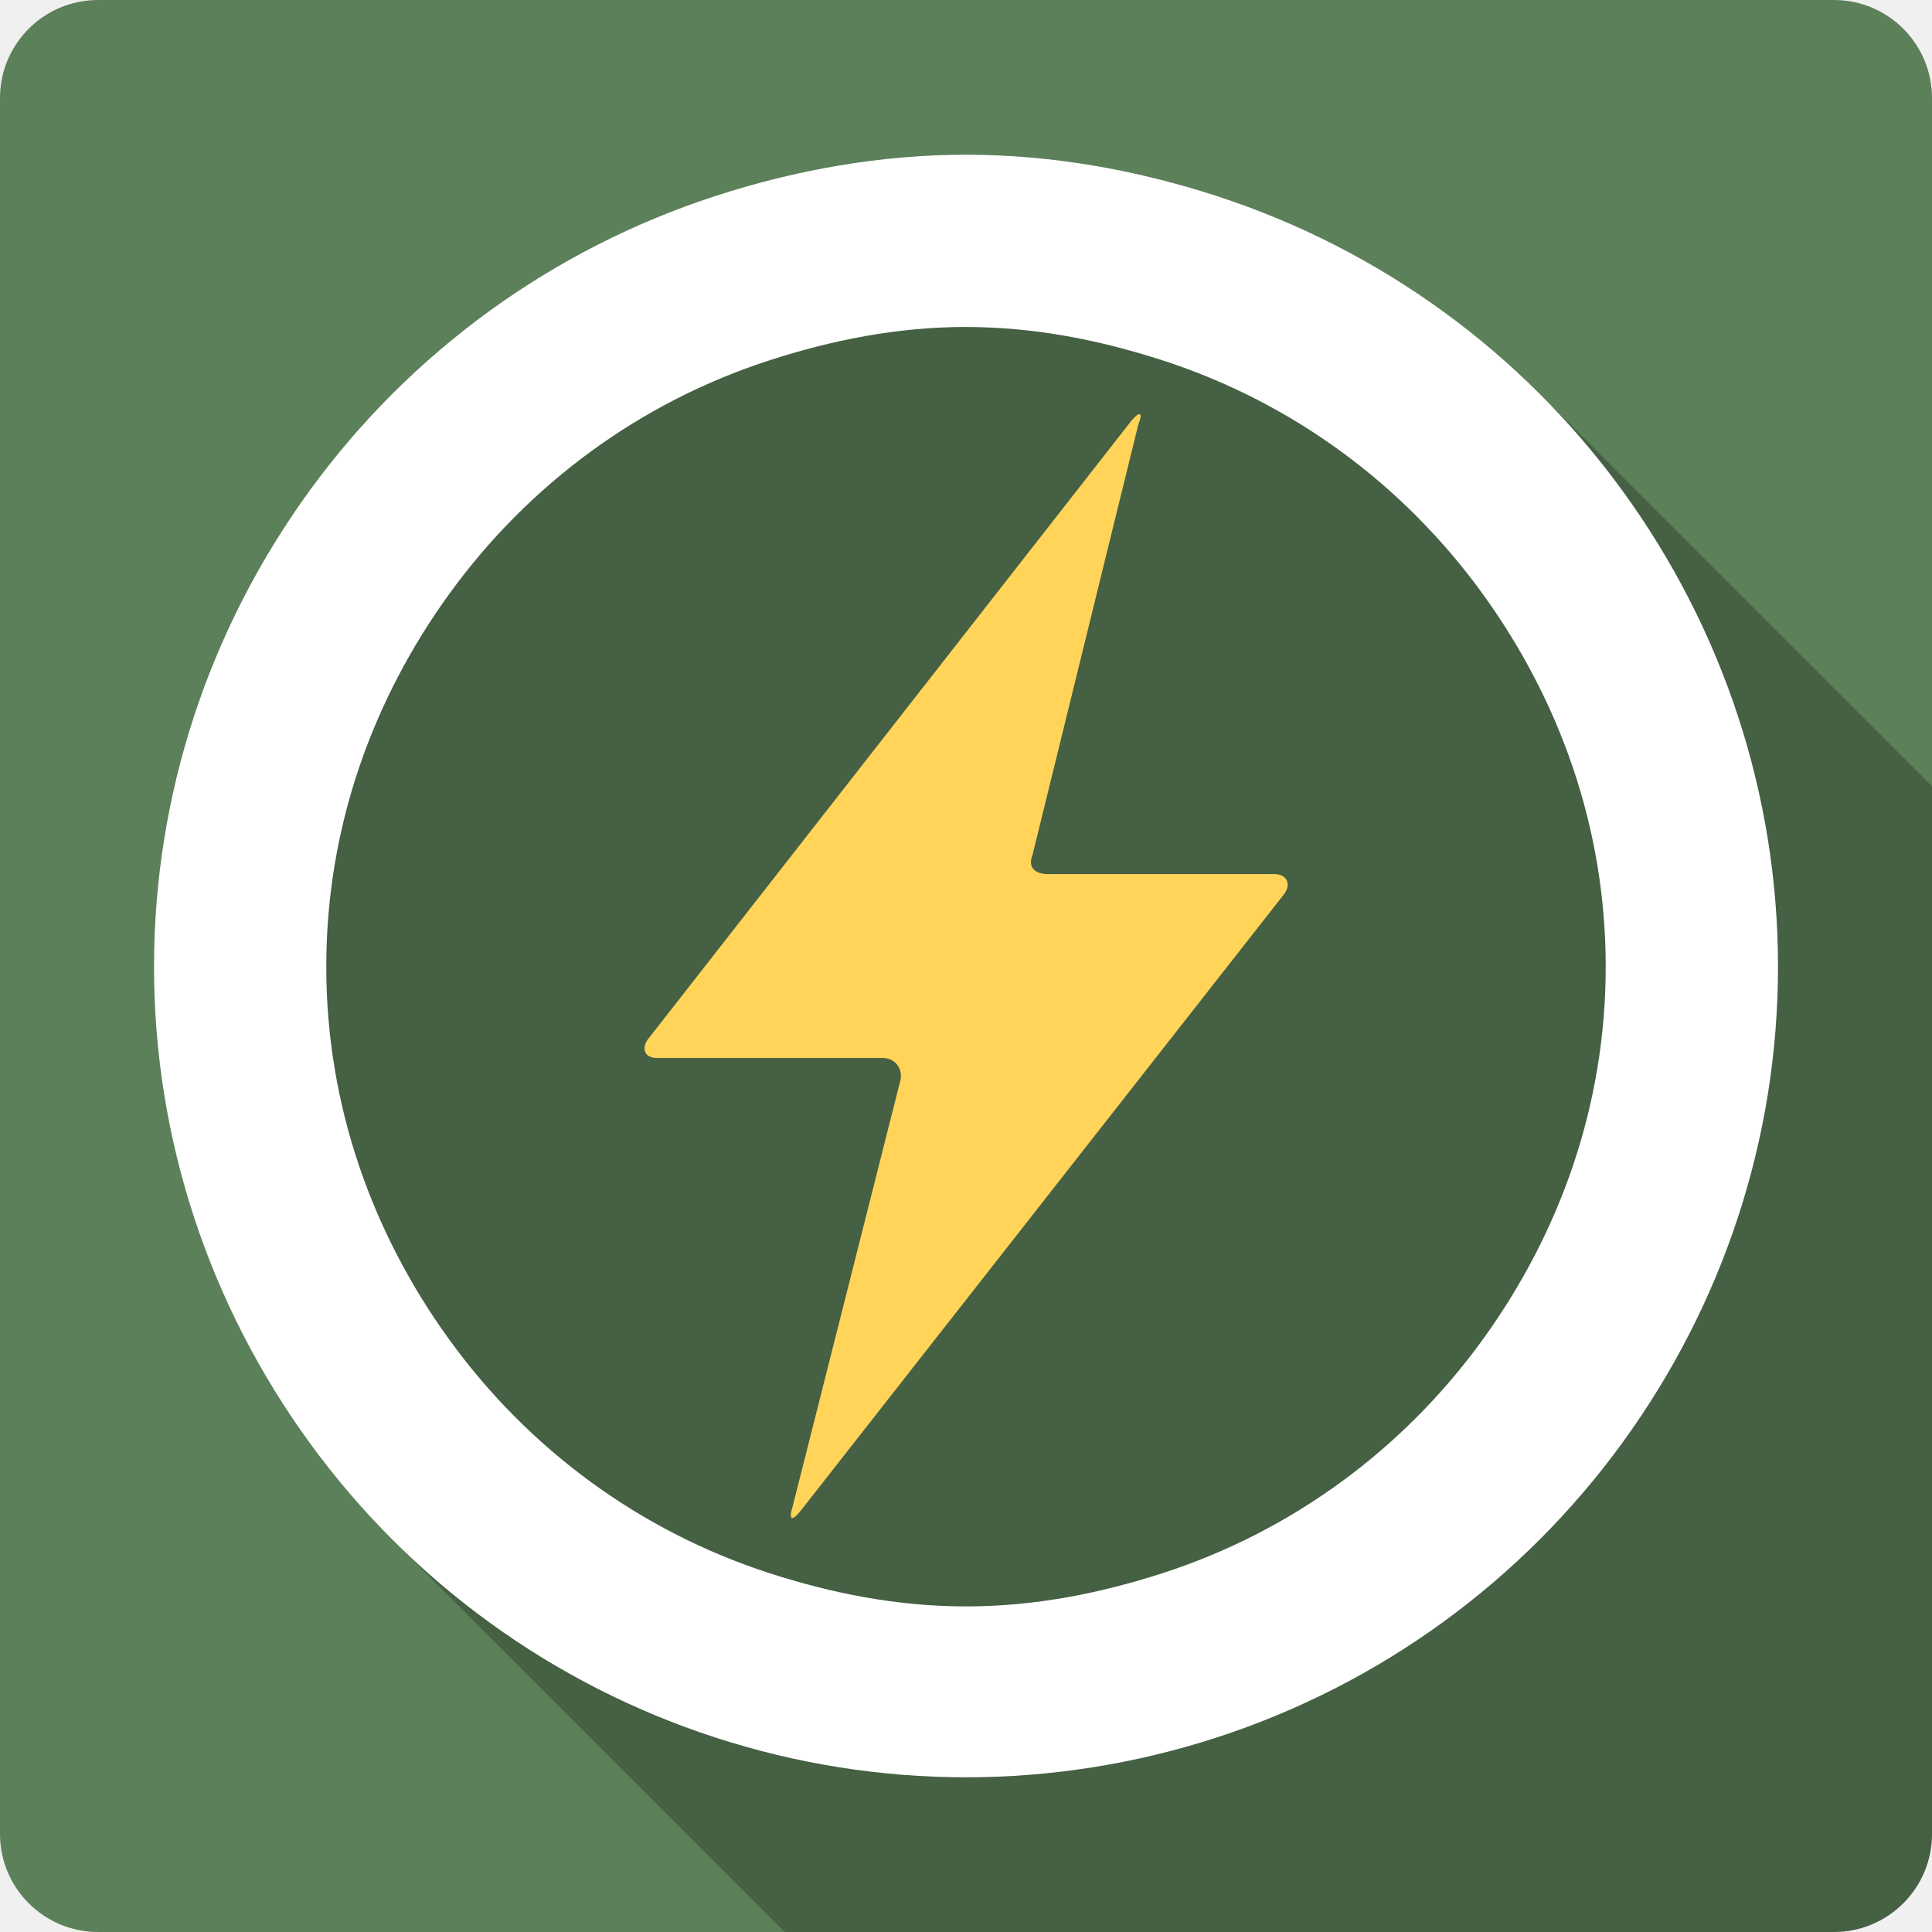
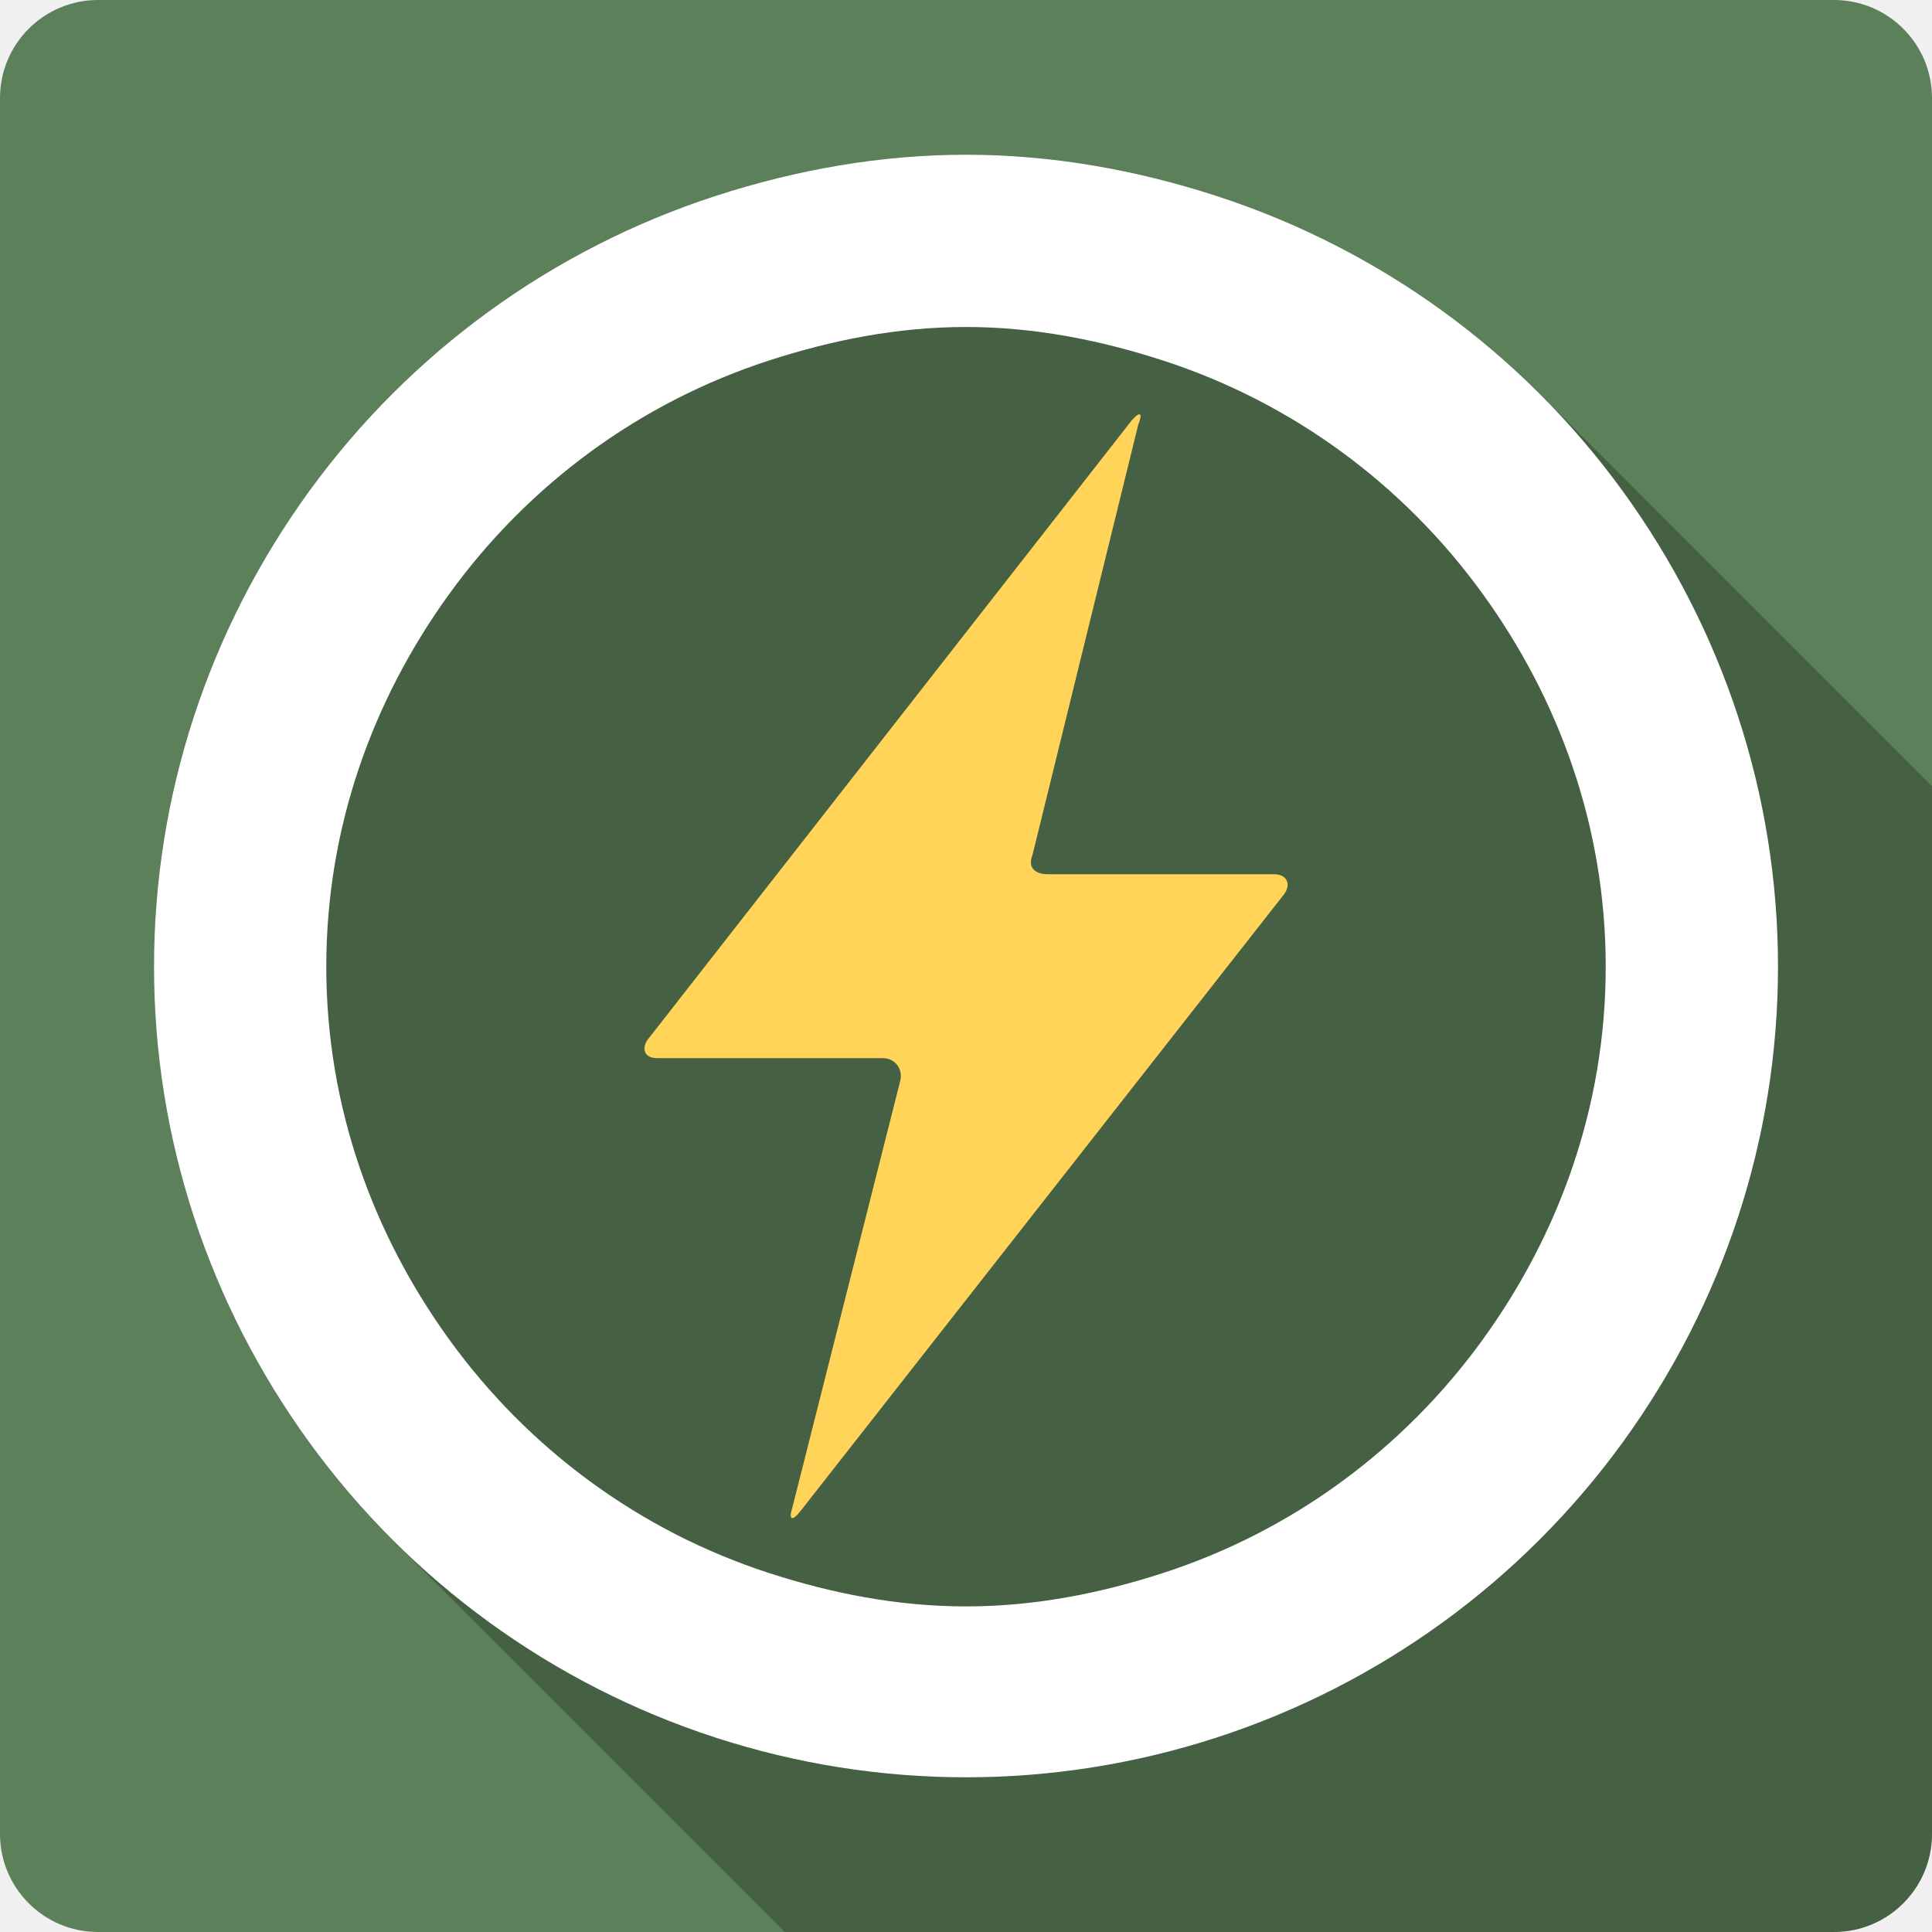
- <svg xmlns="http://www.w3.org/2000/svg" id="svg2" height="100%" width="100%" version="1.1" viewBox="0 0 512 512">
-   <rect id="rect4" rx="25.988" height="512" width="512" y="0" x="0" fill="#5c805a" />
-   <path id="path3181" opacity=".25" d="m256 41c-22.44 0-44.8 3.916-66.41 10.938-43.22 14.043-80.88 41.39-107.59 78.152-26.712 36.77-41.188 80.65-41.188 126.1 0 45.445 14.476 89.328 41.188 126.09 6.662 9.169 13.997 17.747 21.938 25.688l104.03 104.03h278.03c14.397 0 26-11.603 26-26v-277.66l-103.91-103.9c-23.9-23.905-53.23-41.957-85.68-52.502-21.61-7.022-43.97-10.938-66.41-10.938z" />
-   <text id="text12" style="word-spacing:0;letter-spacing:0" font-size="157.21px" line-height="125%" y="226.02" x="881.23" font-family="Gentium Book Basic">
-     <tspan id="tspan14" y="226.02" x="881.23" />
-   </text>
-   <text id="text16" style="text-anchor:middle" transform="scale(4.0128 .2492)" font-size="57.12px" y="482.22" x="459.36" font-family="Arial" />
-   <text id="text18" style="word-spacing:0;letter-spacing:0" font-size="157.21px" line-height="125%" y="128.69" x="1588.38" font-family="Gentium Book Basic">
-     <tspan id="tspan20" y="128.69" x="1588.38" />
-   </text>
-   <text id="text22" style="text-anchor:middle" transform="scale(4.0128 .2492)" font-size="57.12px" y="91.66" x="635.59" font-family="Arial" />
-   <text id="text24" style="word-spacing:0;letter-spacing:0" font-size="157.21px" line-height="125%" y="-91.82" x="284.73" font-family="Gentium Book Basic">
-     <tspan id="tspan26" y="-91.82" x="284.73" />
-   </text>
-   <text id="text28" style="text-anchor:middle" transform="scale(4.0128 .2492)" font-size="57.12px" y="-793.22" x="310.72" font-family="Arial" />
-   <text id="text30" style="word-spacing:0;letter-spacing:0" font-size="157.21px" line-height="125%" y="-355.18" x="1620.58" font-family="Gentium Book Basic">
-     <tspan id="tspan32" y="-355.18" x="1620.58" />
-   </text>
-   <text id="text34" style="text-anchor:middle" transform="scale(4.0128 .2492)" font-size="57.12px" y="-1850.03" x="643.61" font-family="Arial" />
-   <text id="text36" style="word-spacing:0;letter-spacing:0" font-size="157.21px" line-height="125%" y="-452.5" x="2327.74" font-family="Gentium Book Basic">
-     <tspan id="tspan38" y="-452.5" x="2327.74" />
-   </text>
-   <text id="text40" style="text-anchor:middle" transform="scale(4.0128 .2492)" font-size="57.12px" y="-2240.59" x="819.84" font-family="Arial" />
-   <text id="text42" style="word-spacing:0;letter-spacing:0" font-size="157.21px" line-height="125%" y="-1027.21" x="1854.34" font-family="Gentium Book Basic">
-     <tspan id="tspan44" y="-1027.21" x="1854.34" />
-   </text>
-   <text id="text46" style="text-anchor:middle" transform="scale(4.0128 .2492)" font-size="57.12px" y="-4546.8" x="701.87" font-family="Arial" />
-   <text id="text48" style="word-spacing:0;letter-spacing:0" font-size="157.21px" line-height="125%" y="-1124.54" x="2561.5" font-family="Gentium Book Basic">
-     <tspan id="tspan50" y="-1124.54" x="2561.5" />
-   </text>
-   <text id="text52" style="text-anchor:middle" transform="scale(4.0128 .2492)" font-size="57.12px" y="-4937.37" x="878.09" font-family="Arial" />
-   <g id="g54" style="word-spacing:0;letter-spacing:0" font-family="Gentium Book Basic" line-height="125%">
-     <text id="text56" y="596.56" x="331.75" font-size="253.45px">
-       <tspan id="tspan58" y="596.56" x="331.75" />
-     </text>
-     <text id="text60" y="231.36" x="720.79" font-size="129.23px">
-       <tspan id="tspan62" y="231.36" x="720.79" />
-     </text>
-   </g>
-   <text id="text64" style="text-anchor:middle" transform="scale(4.0128 .2492)" font-size="46.954px" y="579.25" x="376.7" font-family="Arial" />
-   <text id="text66" style="word-spacing:0;letter-spacing:0" font-size="129.23px" line-height="125%" y="151.36" x="1302.06" font-family="Gentium Book Basic">
-     <tspan id="tspan68" y="151.36" x="1302.06" />
-   </text>
-   <text id="text70" style="text-anchor:middle" transform="scale(4.0128 .2492)" font-size="46.954px" y="258.22" x="521.55" font-family="Arial" />
-   <text id="text72" style="word-spacing:0;letter-spacing:0" font-size="129.23px" line-height="125%" y="-29.901" x="230.48" font-family="Gentium Book Basic">
-     <tspan id="tspan74" y="-29.901" x="230.48" />
-   </text>
-   <text id="text76" style="text-anchor:middle" transform="scale(4.0128 .2492)" font-size="46.954px" y="-469.14" x="254.51" font-family="Arial" />
-   <text id="text78" style="word-spacing:0;letter-spacing:0" font-size="129.23px" line-height="125%" y="-246.37" x="1328.53" font-family="Gentium Book Basic">
-     <tspan id="tspan80" y="-246.37" x="1328.53" />
-   </text>
-   <text id="text82" style="text-anchor:middle" transform="scale(4.0128 .2492)" font-size="46.954px" y="-1337.81" x="528.15" font-family="Arial" />
-   <text id="text84" style="word-spacing:0;letter-spacing:0" font-size="129.23px" line-height="125%" y="-326.38" x="1909.79" font-family="Gentium Book Basic">
-     <tspan id="tspan86" y="-326.38" x="1909.79" />
-   </text>
-   <text id="text88" style="text-anchor:middle" transform="scale(4.0128 .2492)" font-size="46.954px" y="-1658.85" x="673" font-family="Arial" />
-   <text id="text90" style="word-spacing:0;letter-spacing:0" font-size="129.23px" line-height="125%" y="-798.78" x="1520.67" font-family="Gentium Book Basic">
-     <tspan id="tspan92" y="-798.78" x="1520.67" />
-   </text>
-   <text id="text94" style="text-anchor:middle" transform="scale(4.0128 .2492)" font-size="46.954px" y="-3554.51" x="576.03" font-family="Arial" />
-   <text id="text96" style="word-spacing:0;letter-spacing:0" font-size="129.23px" line-height="125%" y="-878.78" x="2101.94" font-family="Gentium Book Basic">
-     <tspan id="tspan98" y="-878.78" x="2101.94" />
-   </text>
-   <text id="text100" style="text-anchor:middle" transform="scale(4.0128 .2492)" font-size="46.954px" y="-3875.54" x="720.88" font-family="Arial" />
-   <g id="g102" style="word-spacing:0;letter-spacing:0" font-family="Gentium Book Basic" line-height="125%">
-     <text id="text104" y="535.94" x="269.13" font-size="208.33px">
-       <tspan id="tspan106" y="535.94" x="269.13" />
-     </text>
-     <text id="text108" y="231.36" x="677.52" font-size="129.23px">
-       <tspan id="tspan110" y="231.36" x="677.52" />
-     </text>
-   </g>
-   <text id="text112" style="text-anchor:middle" transform="scale(4.0128 .2492)" font-size="46.954px" y="579.25" x="365.92" font-family="Arial" />
-   <text id="text114" style="word-spacing:0;letter-spacing:0" font-size="129.23px" line-height="125%" y="151.36" x="1258.79" font-family="Gentium Book Basic">
-     <tspan id="tspan116" y="151.36" x="1258.79" />
-   </text>
-   <text id="text118" style="text-anchor:middle" transform="scale(4.0128 .2492)" font-size="46.954px" y="258.22" x="510.77" font-family="Arial" />
-   <text id="text120" style="word-spacing:0;letter-spacing:0" font-size="129.23px" line-height="125%" y="-29.901" x="187.21" font-family="Gentium Book Basic">
-     <tspan id="tspan122" y="-29.901" x="187.21" />
-   </text>
-   <text id="text124" style="text-anchor:middle" transform="scale(4.0128 .2492)" font-size="46.954px" y="-469.14" x="243.73" font-family="Arial" />
-   <text id="text126" style="word-spacing:0;letter-spacing:0" font-size="129.23px" line-height="125%" y="-246.37" x="1285.26" font-family="Gentium Book Basic">
-     <tspan id="tspan128" y="-246.37" x="1285.26" />
-   </text>
-   <text id="text130" style="text-anchor:middle" transform="scale(4.0128 .2492)" font-size="46.954px" y="-1337.81" x="517.37" font-family="Arial" />
-   <text id="text132" style="word-spacing:0;letter-spacing:0" font-size="129.23px" line-height="125%" y="-326.38" x="1866.53" font-family="Gentium Book Basic">
-     <tspan id="tspan134" y="-326.38" x="1866.53" />
-   </text>
-   <text id="text136" style="text-anchor:middle" transform="scale(4.0128 .2492)" font-size="46.954px" y="-1658.85" x="662.22" font-family="Arial" />
-   <text id="text138" style="word-spacing:0;letter-spacing:0" font-size="129.23px" line-height="125%" y="-798.78" x="1477.41" font-family="Gentium Book Basic">
-     <tspan id="tspan140" y="-798.78" x="1477.41" />
-   </text>
-   <text id="text142" style="text-anchor:middle" transform="scale(4.0128 .2492)" font-size="46.954px" y="-3554.51" x="565.25" font-family="Arial" />
-   <text id="text144" style="word-spacing:0;letter-spacing:0" font-size="129.23px" line-height="125%" y="-878.78" x="2058.67" font-family="Gentium Book Basic">
-     <tspan id="tspan146" y="-878.78" x="2058.67" />
-   </text>
-   <text id="text148" style="text-anchor:middle" transform="scale(4.0128 .2492)" font-size="46.954px" y="-3875.54" x="710.1" font-family="Arial" />
-   <text id="text150" style="word-spacing:0;letter-spacing:0" font-size="208.33px" line-height="125%" y="535.94" x="225.87" font-family="Gentium Book Basic">
-     <tspan id="tspan152" y="535.94" x="225.87" />
-   </text>
-   <g id="g8" fill="#ffd459" transform="matrix(.68258 0 0 .68258 81.262 81.276)">
-     <path id="path10" d="m-80.26 130.11c0.082-0.262-0.086-0.522-0.375-0.522h-4.908c-0.289 0-0.352-0.235-0.167-0.446l10.486-13.416c0.185-0.212 0.252-0.175 0.148 0.082l-2.303 9.37c-0.104 0.257 0.047 0.411 0.336 0.411h4.919c0.289 0 0.382 0.232 0.205 0.451l-10.511 13.407c-0.176 0.219-0.254 0.18-0.17-0.082z" fill-rule="evenodd" transform="matrix(17.855 0 0 17.855 1663.4 -2022.1)" fill="#ffd459" />
-   </g>
-   <path id="path3096" fill="#fff" d="m256 41c-22.44 0-44.8 3.916-66.41 10.938-43.22 14.043-80.88 41.39-107.59 78.152-26.712 36.77-41.188 80.65-41.188 126.1 0 45.445 14.476 89.328 41.188 126.09 26.712 36.766 64.373 64.144 107.59 78.188 43.221 14.043 89.591 14.043 132.81 0 43.23-14.04 80.89-41.42 107.6-78.19 26.71-36.76 41.19-80.65 41.19-126.09 0-45.45-14.48-89.33-41.19-126.1-26.71-36.762-64.37-64.109-107.59-78.152-21.61-7.022-43.97-10.938-66.41-10.938zm0 45.656c18.239 0 35.63 3.514 52.094 8.844 34.543 11.184 63.919 33.028 84.781 61.812 20.239 27.924 32.656 61.751 32.656 98.875s-12.417 70.982-32.656 98.906c-20.863 28.784-50.238 50.629-84.781 61.812-16.463 5.33-33.855 8.812-52.094 8.812s-35.631-3.482-52.094-8.812c-34.55-11.19-63.92-33.03-84.79-61.82-20.234-27.92-32.651-61.78-32.651-98.9 0-37.124 12.417-70.951 32.656-98.875 20.87-28.79 50.24-50.64 84.79-61.82 16.46-5.33 33.85-8.844 52.09-8.844z" />
+ <svg xmlns="http://www.w3.org/2000/svg" id="svg2" viewBox="0 0 512 512" height="100%" width="100%" version="1.1">
+   <defs id="defs104" />
+   <rect width="512" height="512" rx="25.988" x="-5.4296875e-06" y="-3.4277343e-06" id="rect4" style="fill:#5c805a" />
+   <path id="path3181" d="m 256,41 c -22.445,0 -44.796,3.916 -66.406,10.938 C 146.373,65.981 108.712,93.328 82,130.094 55.288,166.86 40.812,210.742 40.812,256.187 c 0,45.445 14.476,89.328 41.188,126.094 6.662,9.169 13.997,17.747 21.938,25.688 l 104.031,104.031 278.031,0 c 14.397,0 26,-11.603 26,-26 L 512,208.344 408.094,104.437 C 384.191,80.535 354.861,62.483 322.406,51.937 300.796,44.916 278.445,41 256,41 Z" style="opacity:0.25;fill:#000000;fill-opacity:1;stroke:none" />
+   <path style="fill:#ffd459;fill-rule:evenodd" id="path10" d="m 238.485,286.782 c 0.999,-3.193 -1.048,-6.362 -4.57,-6.362 l -59.817,0 c -3.522,0 -4.29,-2.864 -2.035,-5.436 L 299.862,111.474 c 2.255,-2.584 3.071,-2.133 1.804,0.999 l -28.068,114.199 c -1.268,3.132 0.573,5.009 4.095,5.009 l 59.951,0 c 3.522,0 4.656,2.828 2.498,5.497 l -128.105,163.401 c -2.145,2.669 -3.096,2.194 -2.072,-0.999 z" />
+   <path id="path3096" d="m 256,41 c -22.445,0 -44.796,3.916 -66.406,10.938 C 146.373,65.981 108.712,93.328 82,130.094 55.288,166.86 40.812,210.742 40.812,256.187 c 0,45.445 14.476,89.328 41.188,126.094 26.712,36.766 64.373,64.144 107.594,78.188 43.221,14.043 89.591,14.043 132.812,0 C 365.627,446.425 403.288,419.047 430,382.281 456.712,345.515 471.188,301.633 471.188,256.187 471.188,210.742 456.712,166.86 430,130.094 403.288,93.328 365.627,65.981 322.406,51.937 300.796,44.916 278.445,41 256,41 Z m 0,45.656 c 18.239,0 35.63,3.514 52.094,8.844 34.543,11.184 63.919,33.028 84.781,61.812 20.239,27.924 32.656,61.751 32.656,98.875 0,37.124 -12.417,70.982 -32.656,98.906 -20.863,28.784 -50.238,50.629 -84.781,61.812 -16.463,5.33 -33.855,8.812 -52.094,8.812 -18.239,0 -35.631,-3.482 -52.094,-8.812 -34.543,-11.184 -63.919,-33.028 -84.781,-61.812 -20.239,-27.924 -32.656,-61.782 -32.656,-98.906 0,-37.124 12.417,-70.951 32.656,-98.875 C 139.988,128.528 169.363,106.684 203.906,95.5 220.369,90.17 237.761,86.656 256,86.656 Z" style="fill:#ffffff;fill-opacity:1;stroke:none" />
</svg>
